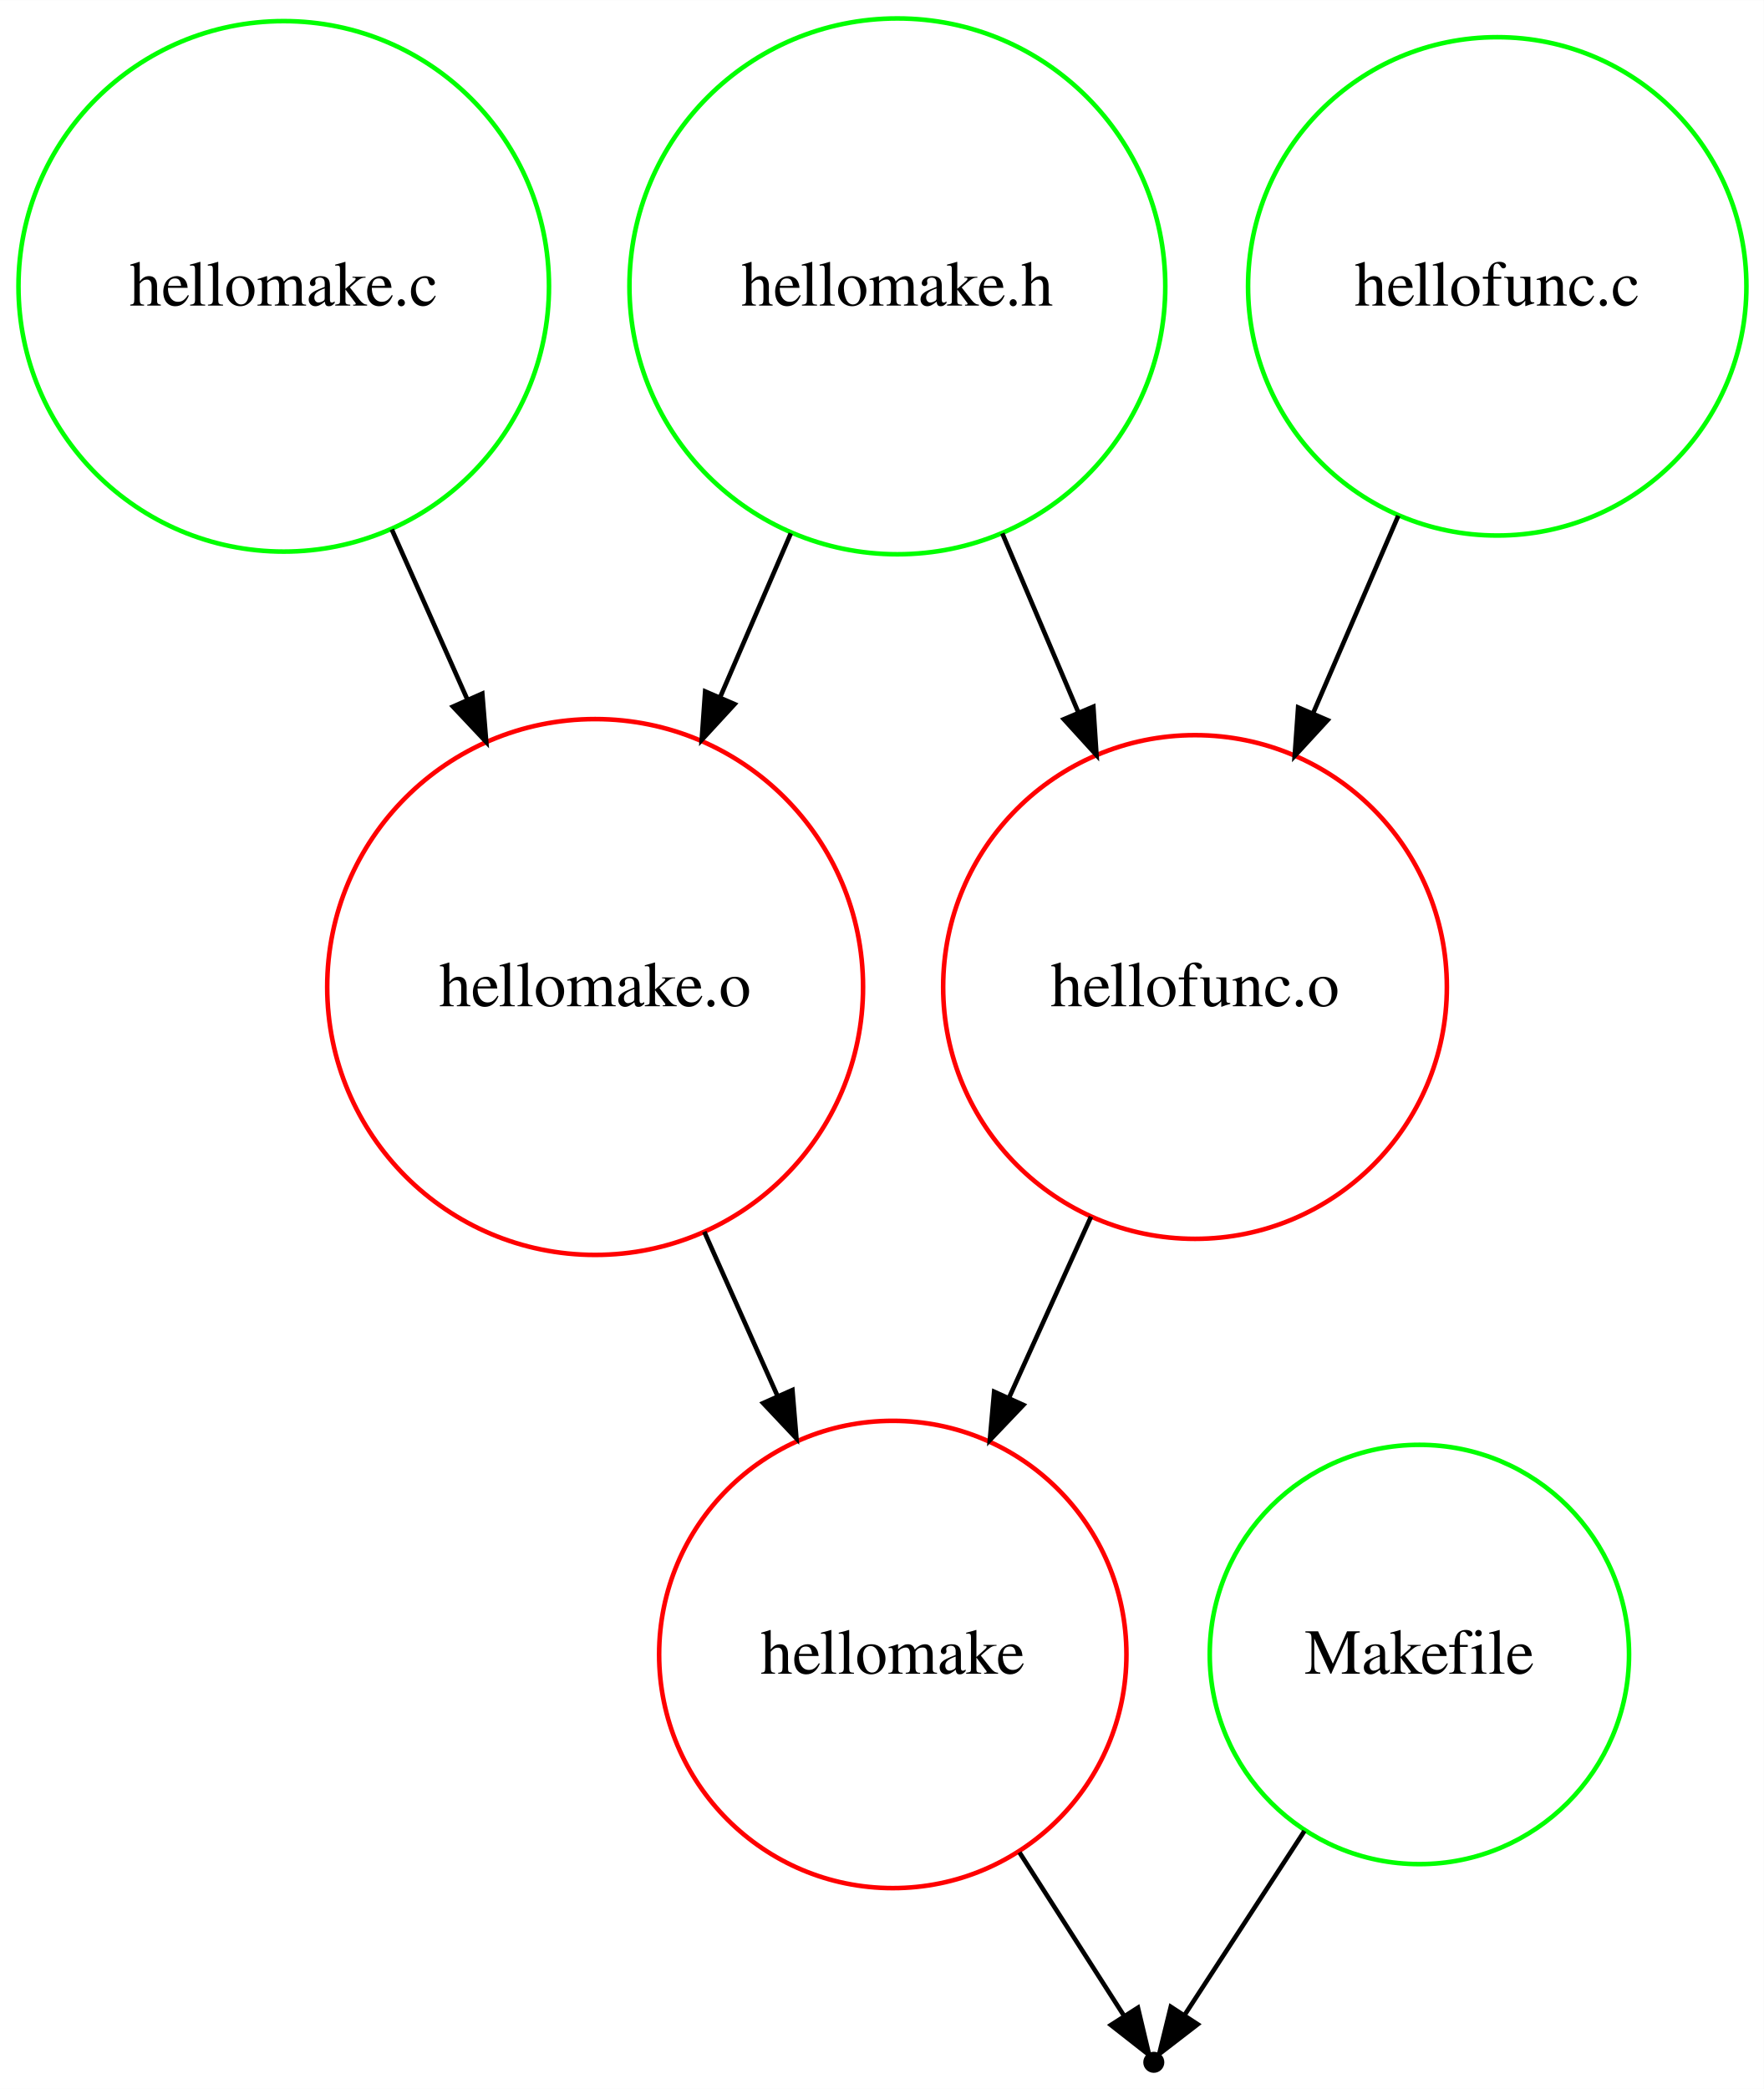
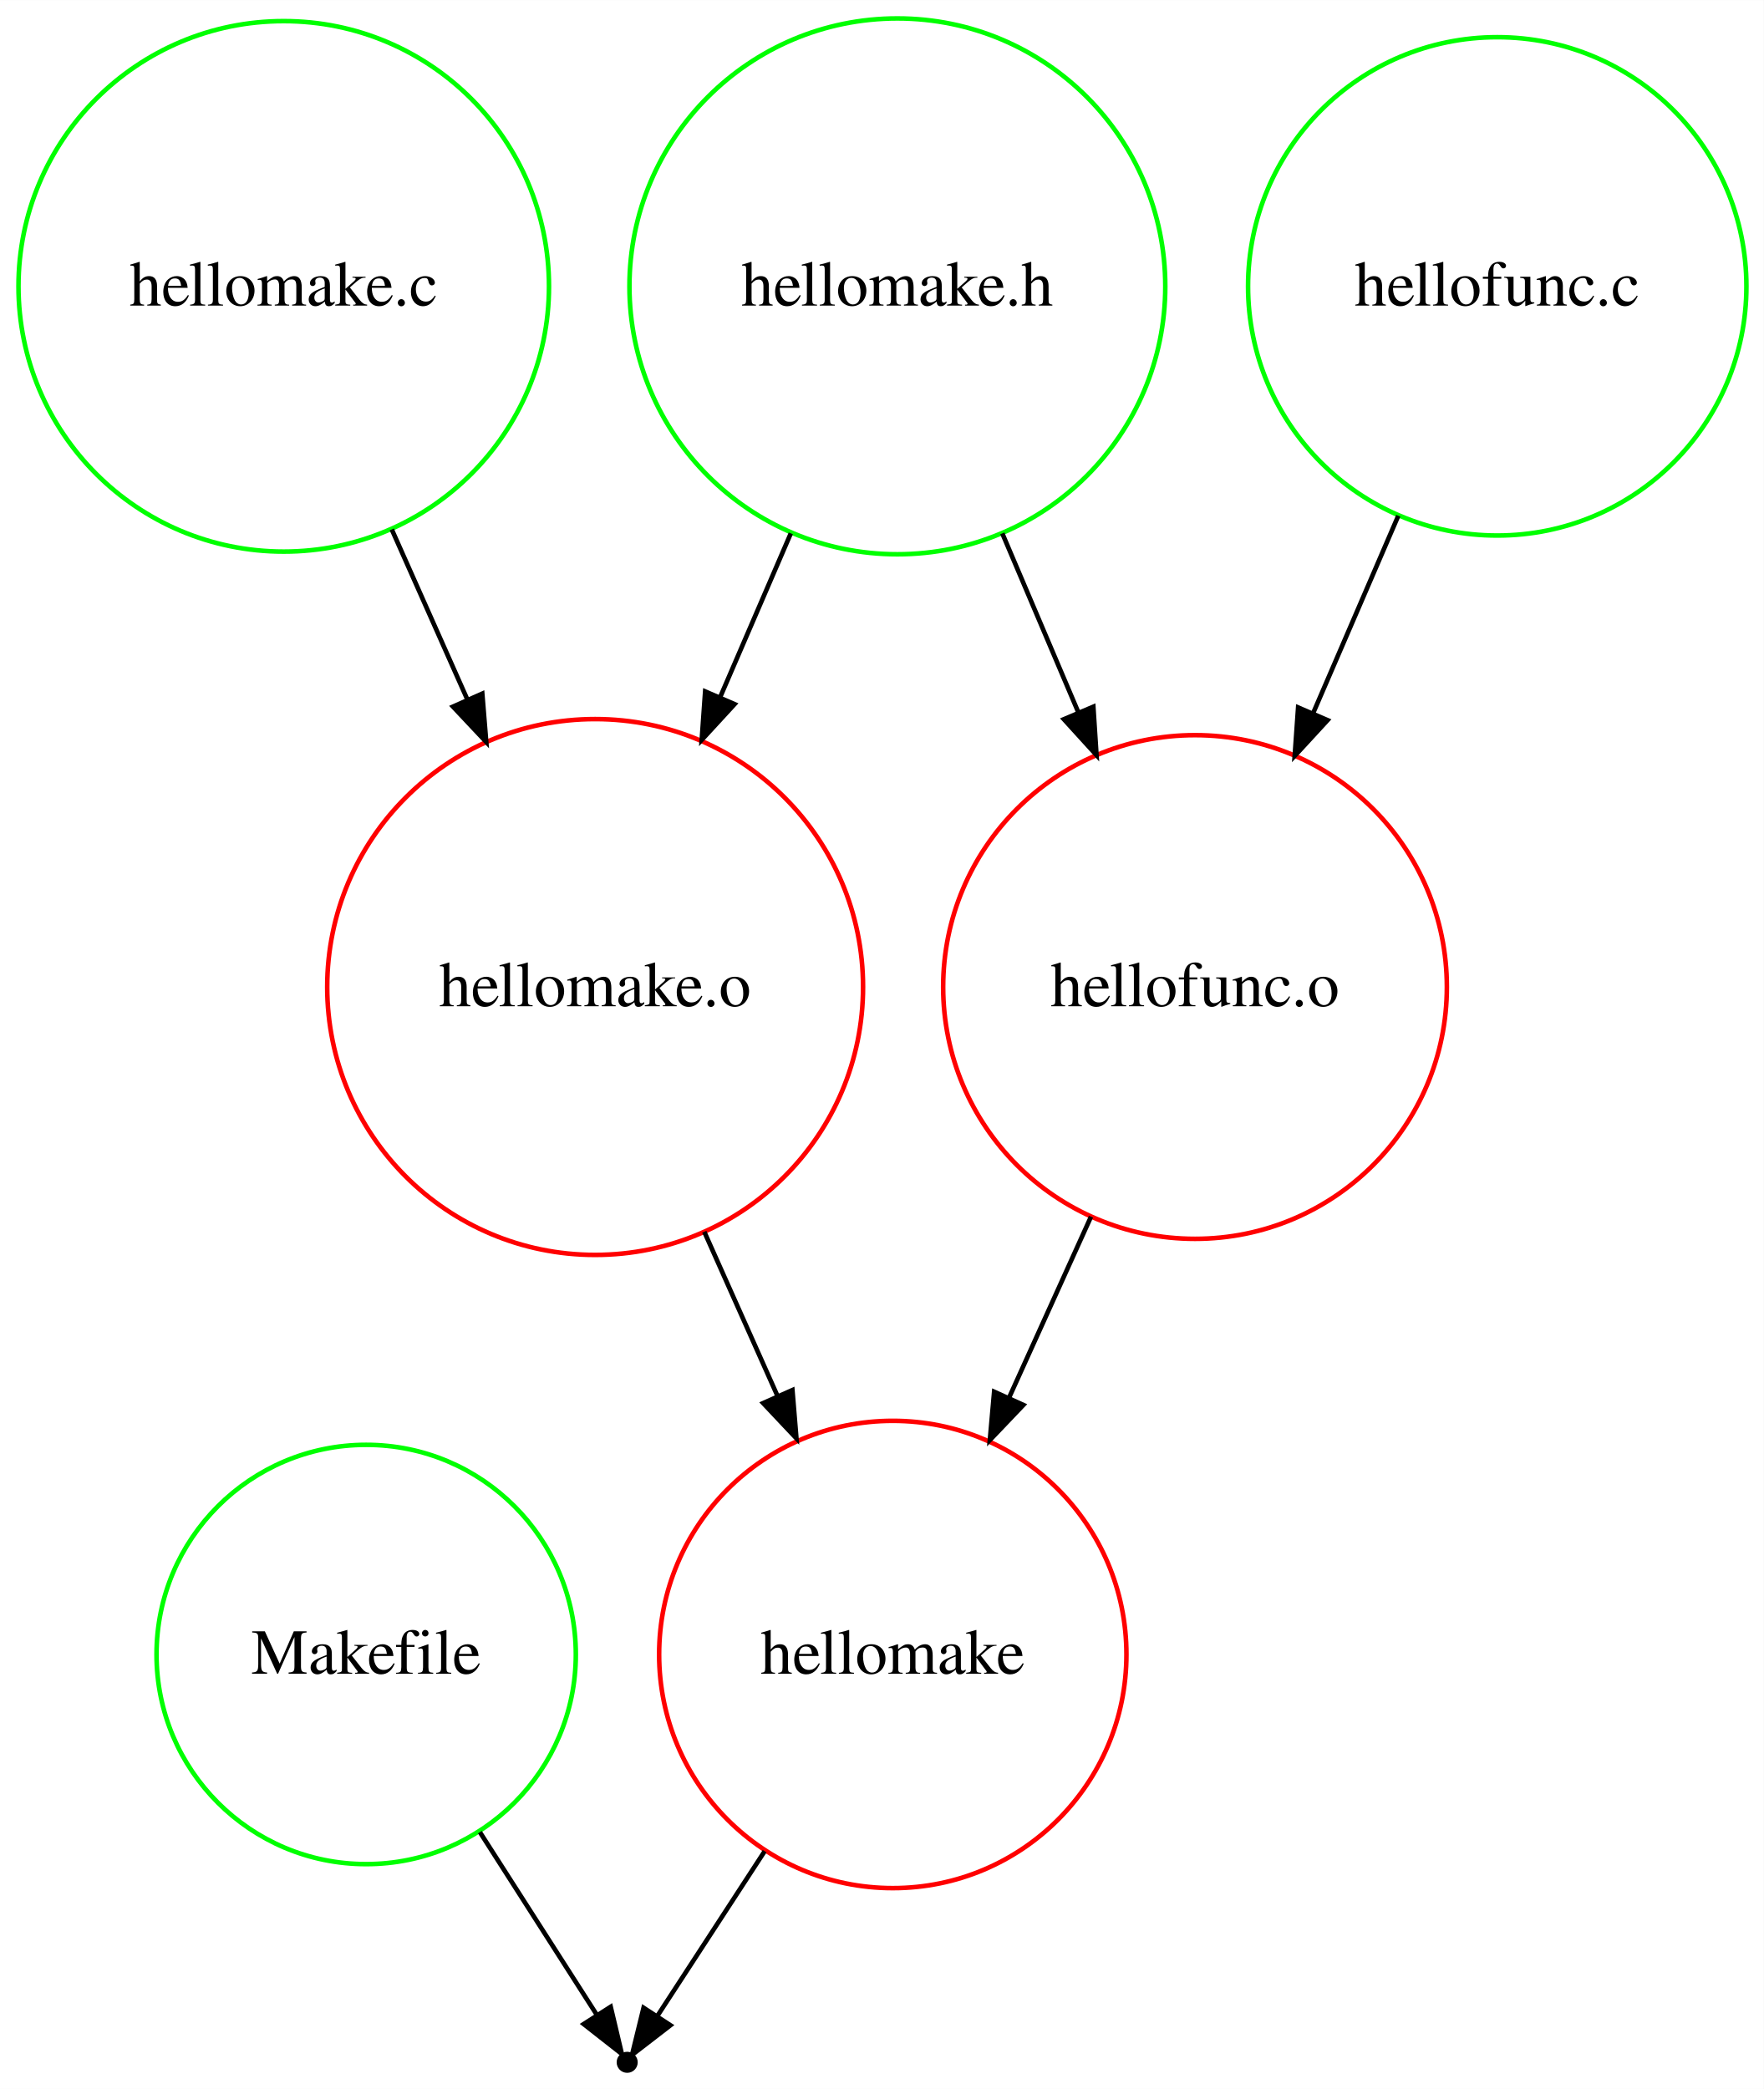
<svg xmlns="http://www.w3.org/2000/svg" xmlns:xlink="http://www.w3.org/1999/xlink" width="385pt" height="456pt" viewBox="0.00 0.00 385.17 456.14">
  <g id="graph0" class="graph" transform="scale(1 1) rotate(0) translate(4 452.1401)">
    <polygon fill="#ffffff" stroke="transparent" points="-4,4 -4,-452.14 381.169,-452.14 381.169,4 -4,4" />
    <g id="node1" class="node">
-       <ellipse fill="none" stroke="#00ff00" cx="57.962" cy="-389.636" rx="57.925" ry="57.925" />
-       <text text-anchor="middle" x="57.962" y="-385.436" font-family="Times,serif" font-size="14.00" fill="#000000">hellomake.c</text>
-     </g>
-     <g id="node8" class="node">
-       <g id="a_node8">
+       <g id="a_node1">
        <a xlink:title="gcc -c -o hellomake.o hellomake.c -I.">
          <ellipse fill="none" stroke="#ff0000" cx="125.963" cy="-236.627" rx="58.508" ry="58.508" />
          <text text-anchor="middle" x="125.963" y="-232.427" font-family="Times,serif" font-size="14.00" fill="#000000">hellomake.o</text>
        </a>
      </g>
    </g>
+     <g id="node8" class="node">
+       <g id="a_node8">
+         <a xlink:title="gcc -o hellomake hellomake.o hellofunc.o -I.">
+           <ellipse fill="none" stroke="#ff0000" cx="190.963" cy="-90.862" rx="51.024" ry="51.024" />
+           <text text-anchor="middle" x="190.963" y="-86.662" font-family="Times,serif" font-size="14.00" fill="#000000">hellomake</text>
+         </a>
+       </g>
+     </g>
+     <g id="edge1" class="edge">
+       <path fill="none" stroke="#000000" d="M149.797,-183.177C155,-171.509 160.523,-159.123 165.777,-147.341" />
+       <polygon fill="#000000" stroke="#000000" points="169.046,-148.605 169.922,-138.046 162.653,-145.754 169.046,-148.605" />
+     </g>
+     <g id="node2" class="node">
+       <ellipse fill="none" stroke="#00ff00" cx="57.962" cy="-389.636" rx="57.925" ry="57.925" />
+       <text text-anchor="middle" x="57.962" y="-385.436" font-family="Times,serif" font-size="14.00" fill="#000000">hellomake.c</text>
+     </g>
    <g id="edge3" class="edge">
      <path fill="none" stroke="#000000" d="M81.555,-336.55C86.874,-324.582 92.568,-311.768 98.046,-299.444" />
      <polygon fill="#000000" stroke="#000000" points="101.319,-300.697 102.182,-290.137 94.922,-297.854 101.319,-300.697" />
    </g>
-     <g id="node2" class="node">
+     <g id="node3" class="node">
      <ellipse fill="none" stroke="#00ff00" cx="191.963" cy="-389.636" rx="58.508" ry="58.508" />
      <text text-anchor="middle" x="191.963" y="-385.436" font-family="Times,serif" font-size="14.00" fill="#000000">hellomake.h</text>
    </g>
-     <g id="node3" class="node">
-       <g id="a_node3">
+     <g id="edge4" class="edge">
+       <path fill="none" stroke="#000000" d="M168.693,-335.691C163.715,-324.149 158.412,-311.856 153.297,-299.996" />
+       <polygon fill="#000000" stroke="#000000" points="156.418,-298.397 149.244,-290.601 149.991,-301.17 156.418,-298.397" />
+     </g>
+     <g id="node4" class="node">
+       <g id="a_node4">
        <a xlink:title="gcc -c -o hellofunc.o hellofunc.c -I.">
          <ellipse fill="none" stroke="#ff0000" cx="256.962" cy="-236.627" rx="54.998" ry="54.998" />
          <text text-anchor="middle" x="256.962" y="-232.427" font-family="Times,serif" font-size="14.00" fill="#000000">hellofunc.o</text>
        </a>
      </g>
    </g>
    <g id="edge6" class="edge">
      <path fill="none" stroke="#000000" d="M214.879,-335.691C220.261,-323.021 226.029,-309.444 231.515,-296.531" />
      <polygon fill="#000000" stroke="#000000" points="234.761,-297.84 235.45,-287.267 228.319,-295.103 234.761,-297.84" />
    </g>
-     <g id="edge4" class="edge">
-       <path fill="none" stroke="#000000" d="M168.693,-335.691C163.715,-324.149 158.412,-311.856 153.297,-299.996" />
-       <polygon fill="#000000" stroke="#000000" points="156.418,-298.397 149.244,-290.601 149.991,-301.17 156.418,-298.397" />
-     </g>
-     <g id="node7" class="node">
-       <g id="a_node7">
-         <a xlink:title="gcc -o hellomake hellomake.o hellofunc.o -I.">
-           <ellipse fill="none" stroke="#ff0000" cx="190.963" cy="-90.862" rx="51.024" ry="51.024" />
-           <text text-anchor="middle" x="190.963" y="-86.662" font-family="Times,serif" font-size="14.00" fill="#000000">hellomake</text>
-         </a>
-       </g>
-     </g>
    <g id="edge2" class="edge">
      <path fill="none" stroke="#000000" d="M234.249,-186.463C228.488,-173.739 222.262,-159.989 216.377,-146.991" />
      <polygon fill="#000000" stroke="#000000" points="219.476,-145.351 212.163,-137.685 213.1,-148.238 219.476,-145.351" />
    </g>
-     <g id="node4" class="node">
+     <g id="node5" class="node">
      <ellipse fill="none" stroke="#00ff00" cx="322.962" cy="-389.636" rx="54.415" ry="54.415" />
      <text text-anchor="middle" x="322.962" y="-385.436" font-family="Times,serif" font-size="14.00" fill="#000000">hellofunc.c</text>
    </g>
    <g id="edge5" class="edge">
      <path fill="none" stroke="#000000" d="M301.352,-339.535C295.4,-325.737 288.884,-310.632 282.723,-296.348" />
      <polygon fill="#000000" stroke="#000000" points="285.909,-294.898 278.735,-287.102 279.482,-297.671 285.909,-294.898" />
    </g>
-     <g id="node5" class="node">
-       <ellipse fill="#000000" stroke="#000000" cx="247.963" cy="-1.8" rx="1.8" ry="1.8" />
+     <g id="node6" class="node">
+       <ellipse fill="#000000" stroke="#000000" cx="132.963" cy="-1.8" rx="1.8" ry="1.8" />
    </g>
-     <g id="node6" class="node">
-       <ellipse fill="none" stroke="#00ff00" cx="305.962" cy="-90.862" rx="45.783" ry="45.783" />
-       <text text-anchor="middle" x="305.962" y="-86.662" font-family="Times,serif" font-size="14.00" fill="#000000">Makefile</text>
+     <g id="node7" class="node">
+       <ellipse fill="none" stroke="#00ff00" cx="75.963" cy="-90.862" rx="45.783" ry="45.783" />
+       <text text-anchor="middle" x="75.963" y="-86.662" font-family="Times,serif" font-size="14.00" fill="#000000">Makefile</text>
    </g>
    <g id="edge7" class="edge">
-       <path fill="none" stroke="#000000" d="M280.86,-52.316C271.251,-37.56 261.06,-21.911 254.612,-12.01" />
-       <polygon fill="#000000" stroke="#000000" points="257.542,-10.097 249.152,-3.627 251.677,-13.917 257.542,-10.097" />
+       <path fill="none" stroke="#000000" d="M100.798,-52.057C110.113,-37.502 119.959,-22.117 126.267,-12.262" />
+       <polygon fill="#000000" stroke="#000000" points="129.359,-13.924 131.801,-3.614 123.463,-10.15 129.359,-13.924" />
    </g>
    <g id="edge8" class="edge">
-       <path fill="none" stroke="#000000" d="M218.628,-47.635C227.148,-34.323 235.767,-20.855 241.437,-11.995" />
-       <polygon fill="#000000" stroke="#000000" points="244.493,-13.714 246.935,-3.405 238.597,-9.941 244.493,-13.714" />
-     </g>
-     <g id="edge1" class="edge">
-       <path fill="none" stroke="#000000" d="M149.797,-183.177C155,-171.509 160.523,-159.123 165.777,-147.341" />
-       <polygon fill="#000000" stroke="#000000" points="169.046,-148.605 169.922,-138.046 162.653,-145.754 169.046,-148.605" />
+       <path fill="none" stroke="#000000" d="M162.982,-47.896C154.28,-34.535 145.457,-20.985 139.649,-12.067" />
+       <polygon fill="#000000" stroke="#000000" points="142.406,-9.887 134.016,-3.417 136.54,-13.707 142.406,-9.887" />
    </g>
  </g>
</svg>
